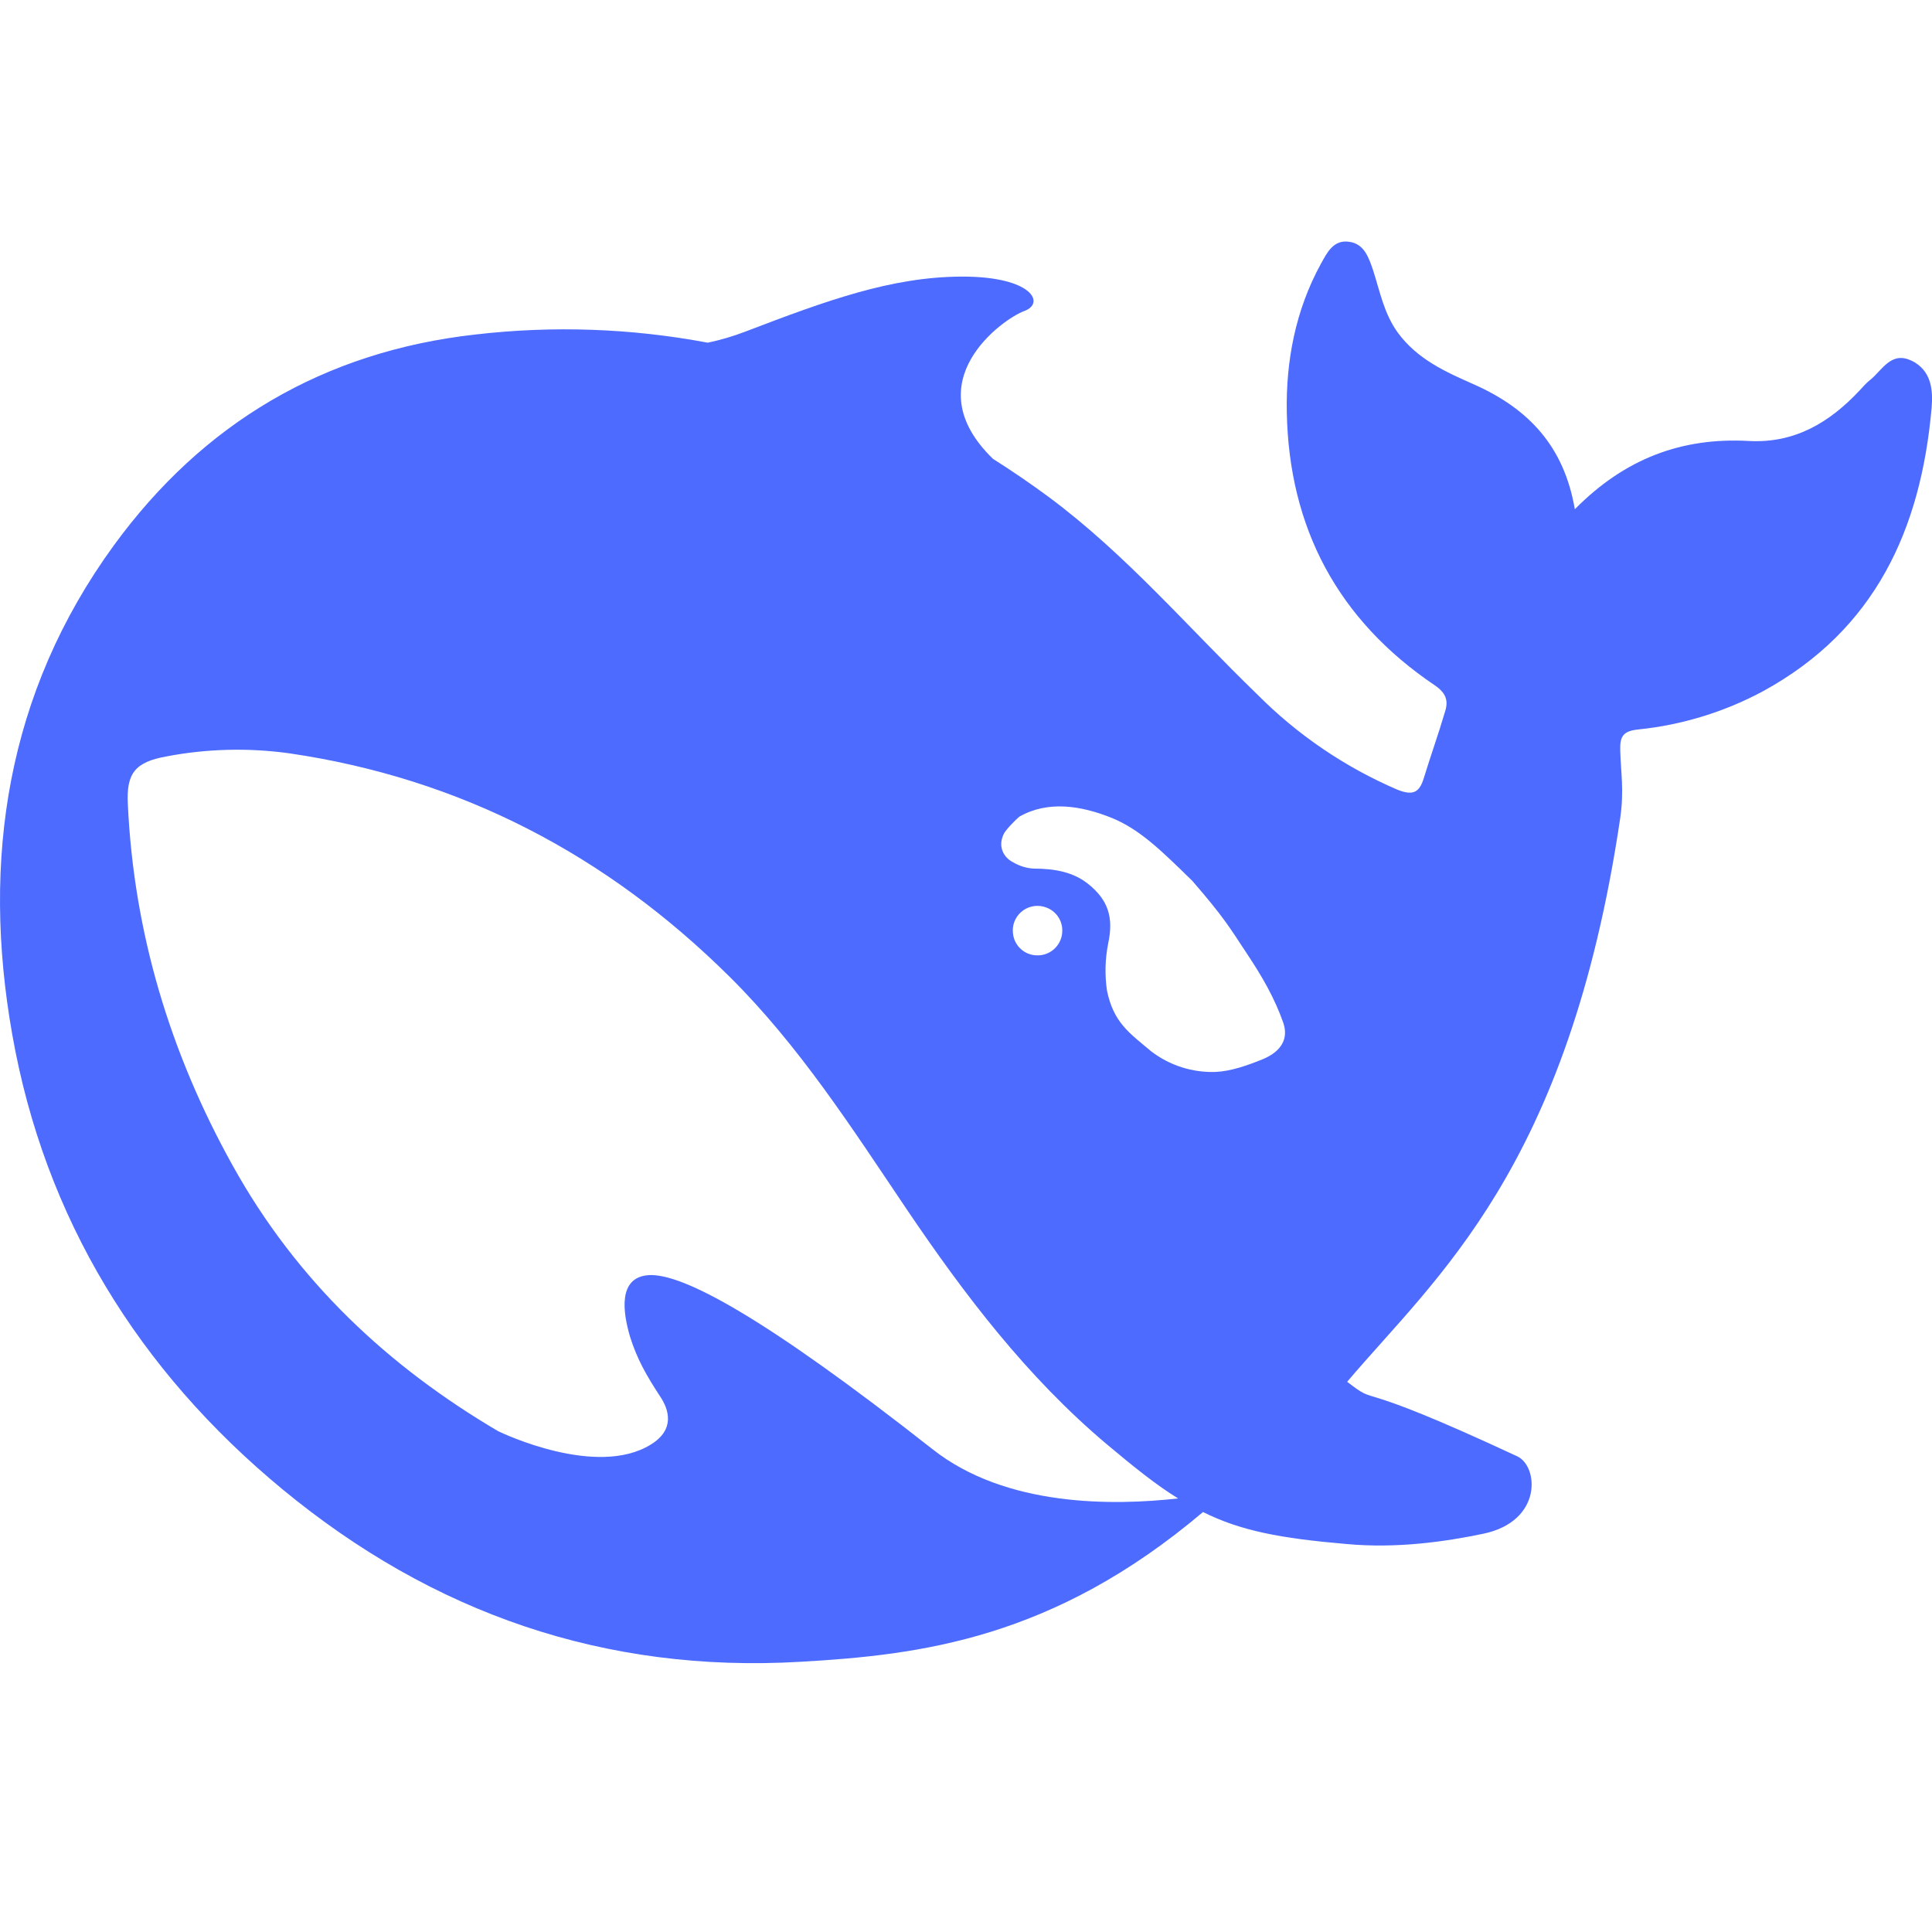
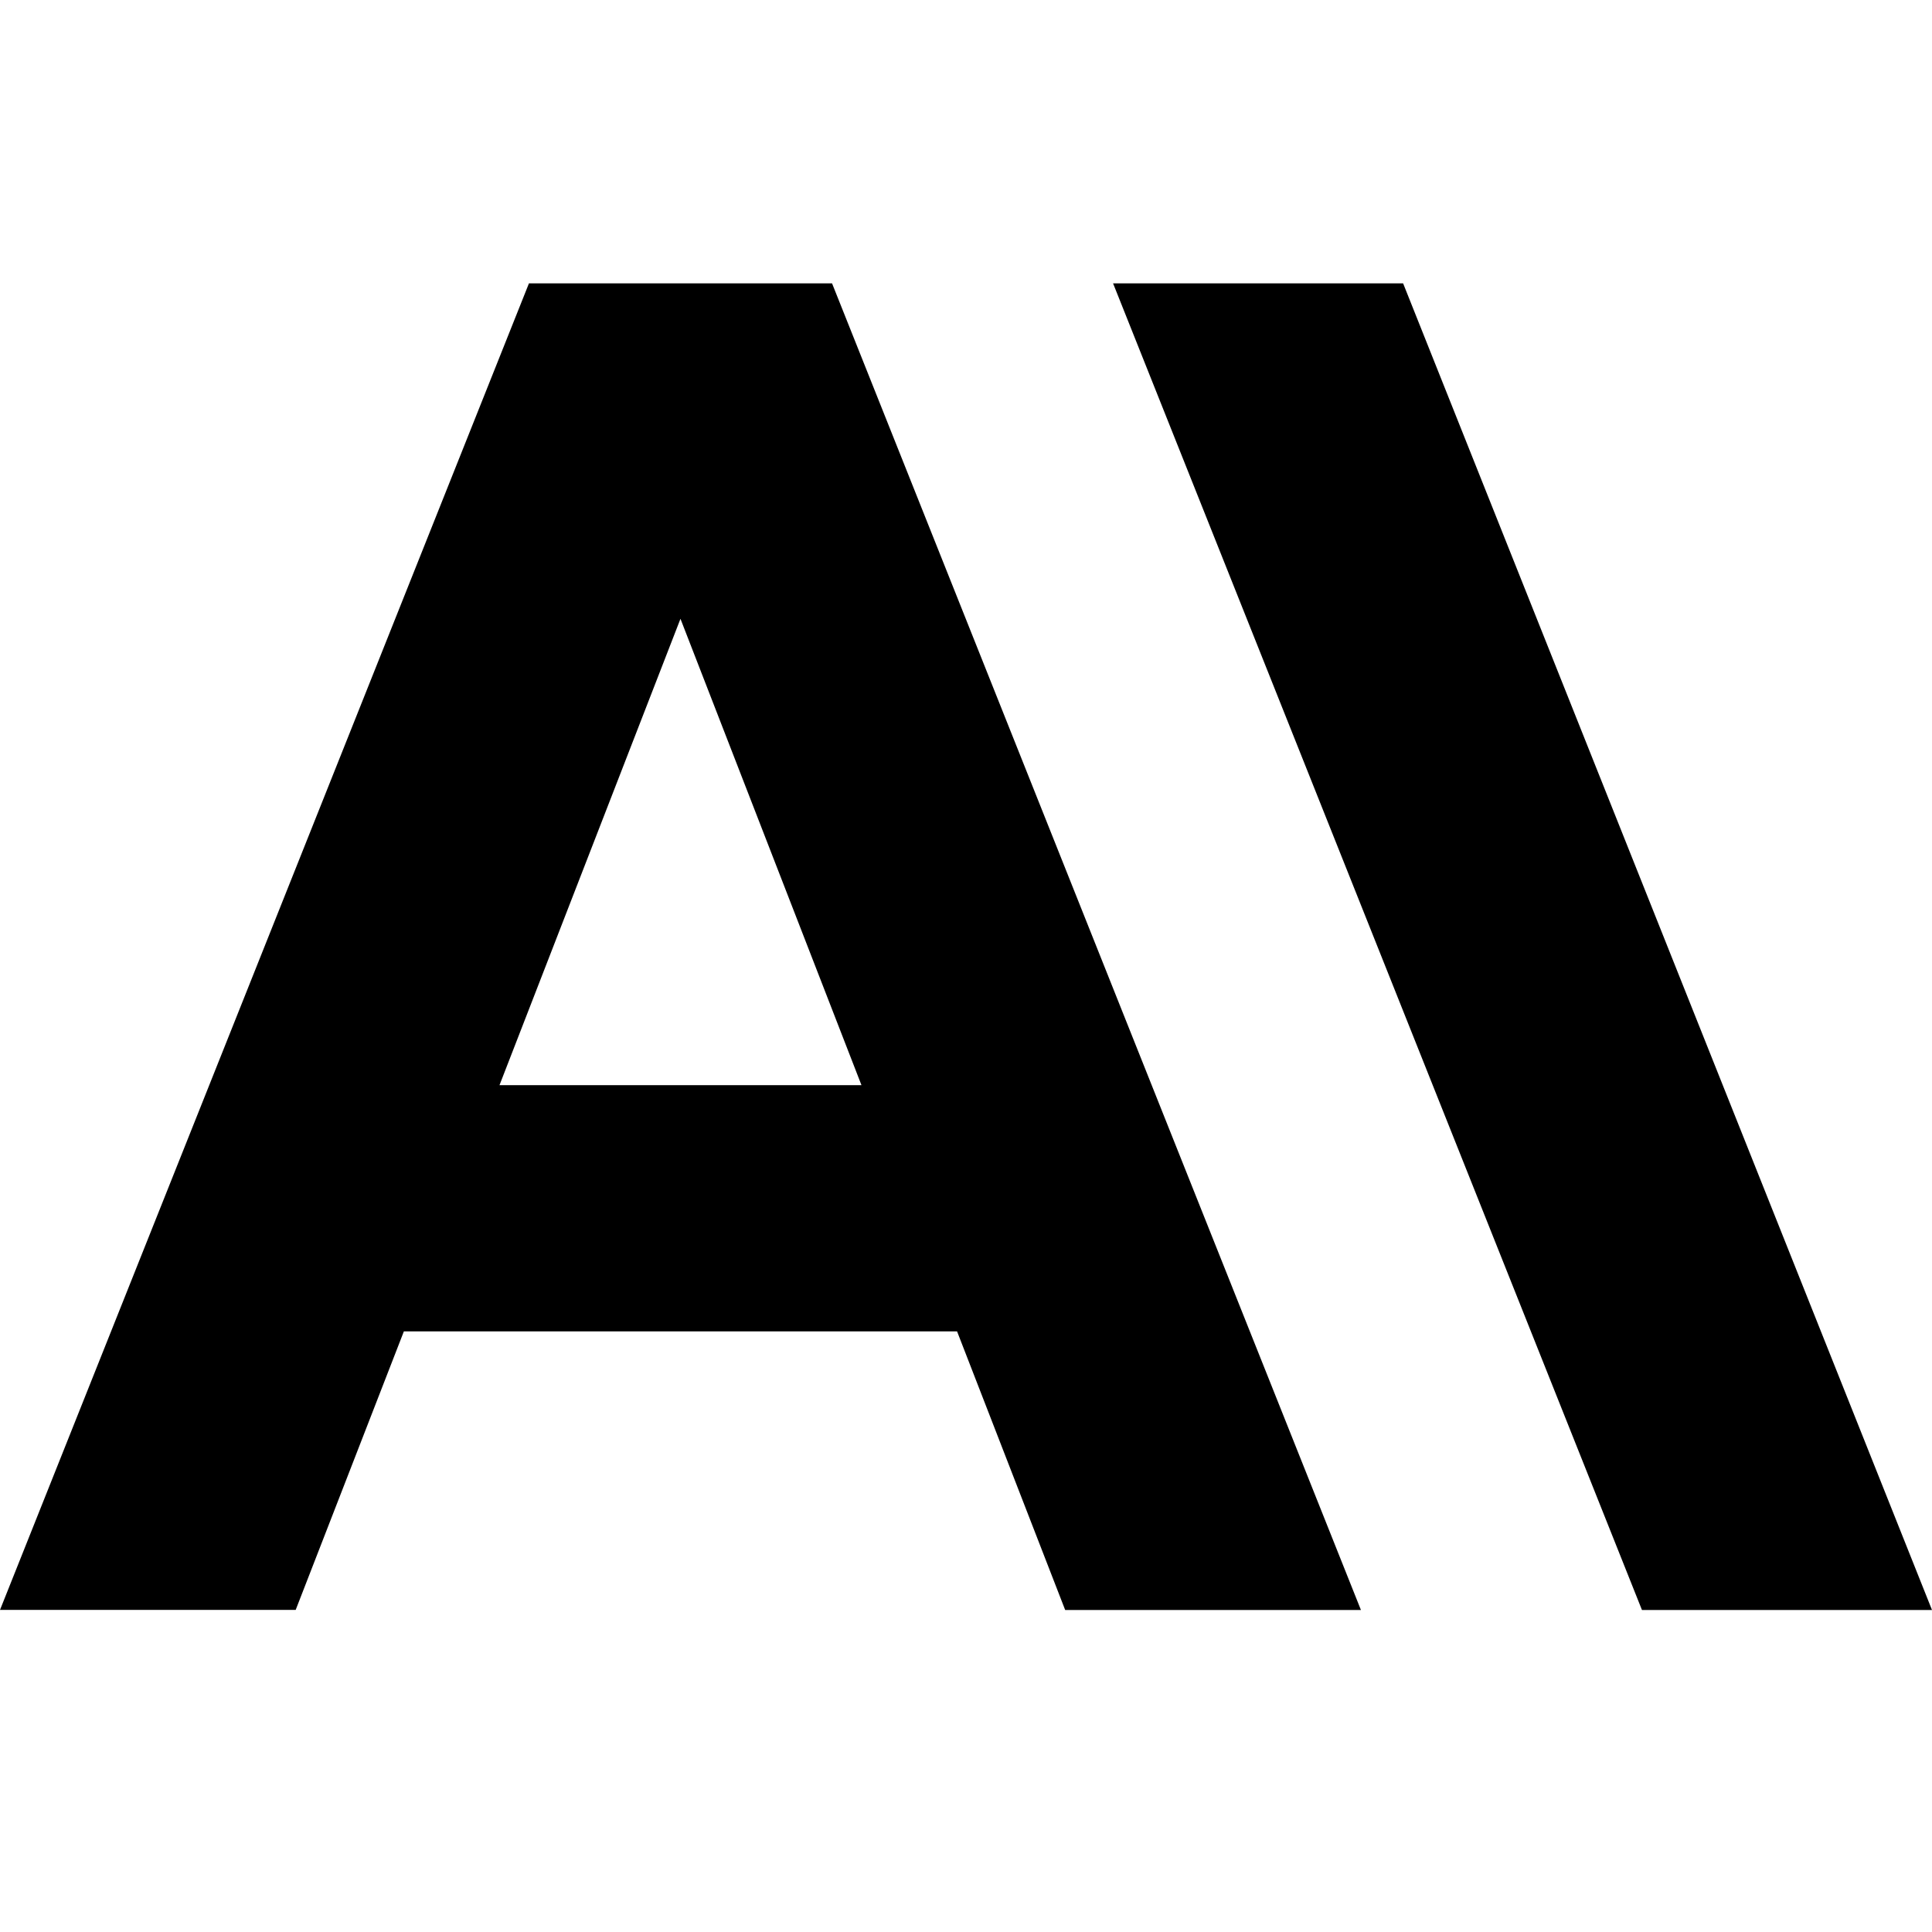
- <svg xmlns="http://www.w3.org/2000/svg" viewBox="0 0 24 24" width="24" height="24" class="pointer-events-none size-3.5 select-none sm:size-4 scale-125">
-   <path d="M23.748 4.482c-.254-.124-.364.113-.512.234-.051.039-.094.09-.137.136-.372.397-.806.657-1.373.626-.829-.046-1.537.214-2.163.848-.133-.782-.575-1.248-1.247-1.548-.352-.156-.708-.311-.955-.65-.172-.241-.219-.51-.305-.774-.055-.16-.11-.323-.293-.35-.2-.031-.278.136-.356.276-.313.572-.434 1.202-.422 1.84.027 1.436.633 2.58 1.838 3.393.137.093.172.187.129.323-.082.28-.18.552-.266.833-.055.179-.137.217-.329.14a5.526 5.526 0 01-1.736-1.18c-.857-.828-1.631-1.742-2.597-2.458a11.365 11.365 0 00-.689-.471c-.985-.957.13-1.743.388-1.836.27-.098.093-.432-.779-.428-.872.004-1.67.295-2.687.684a3.055 3.055 0 01-.465.137 9.597 9.597 0 00-2.883-.102c-1.885.21-3.39 1.102-4.497 2.623C.082 8.606-.231 10.684.152 12.85c.403 2.284 1.569 4.175 3.36 5.653 1.858 1.533 3.997 2.284 6.438 2.14 1.482-.085 3.133-.284 4.994-1.86.47.234.962.327 1.78.397.63.059 1.236-.03 1.705-.128.735-.156.684-.837.419-.961-2.155-1.004-1.682-.595-2.113-.926 1.096-1.296 2.746-2.642 3.392-7.003.05-.347.007-.565 0-.845-.004-.17.035-.237.23-.256a4.173 4.173 0 001.545-.475c1.396-.763 1.96-2.015 2.093-3.517.02-.23-.004-.467-.247-.588zM11.581 18c-2.089-1.642-3.102-2.183-3.52-2.16-.392.024-.321.471-.235.763.09.288.207.486.371.739.114.167.192.416-.113.603-.673.416-1.842-.14-1.897-.167-1.361-.802-2.5-1.86-3.301-3.307-.774-1.393-1.224-2.887-1.298-4.482-.02-.386.093-.522.477-.592a4.696 4.696 0 011.529-.039c2.132.312 3.946 1.265 5.468 2.774.868.86 1.525 1.887 2.202 2.891.72 1.066 1.494 2.082 2.48 2.914.348.292.625.514.891.677-.802.09-2.14.11-3.054-.614zm1-6.44a.306.306 0 01.415-.287.302.302 0 01.2.288.306.306 0 01-.31.307.303.303 0 01-.304-.308zm3.11 1.596c-.2.081-.399.151-.59.16a1.245 1.245 0 01-.798-.254c-.274-.23-.47-.358-.552-.758a1.73 1.73 0 01.016-.588c.07-.327-.008-.537-.239-.727-.187-.156-.426-.199-.688-.199a.559.559 0 01-.254-.078c-.11-.054-.2-.19-.114-.358.028-.054.16-.186.192-.21.356-.202.767-.136 1.146.016.352.144.618.408 1.001.782.391.451.462.576.685.914.176.265.336.537.445.848.067.195-.019.354-.25.452z" fill="#4D6BFE" />
+ <svg xmlns="http://www.w3.org/2000/svg" fill="currentColor" fill-rule="evenodd" height="24" viewBox="0 0 24 24" width="24" class="fill-current text-black dark:text-white pointer-events-none size-3.5 select-none sm:size-4 scale-125">
+   <path d="M13.827 3.52h3.603L24 20h-3.603l-6.57-16.48zm-7.258 0h3.767L16.906 20h-3.674l-1.343-3.461H5.017l-1.344 3.46H0L6.57 3.522zm4.132 9.959L8.453 7.687 6.205 13.48H10.7z" />
</svg>
